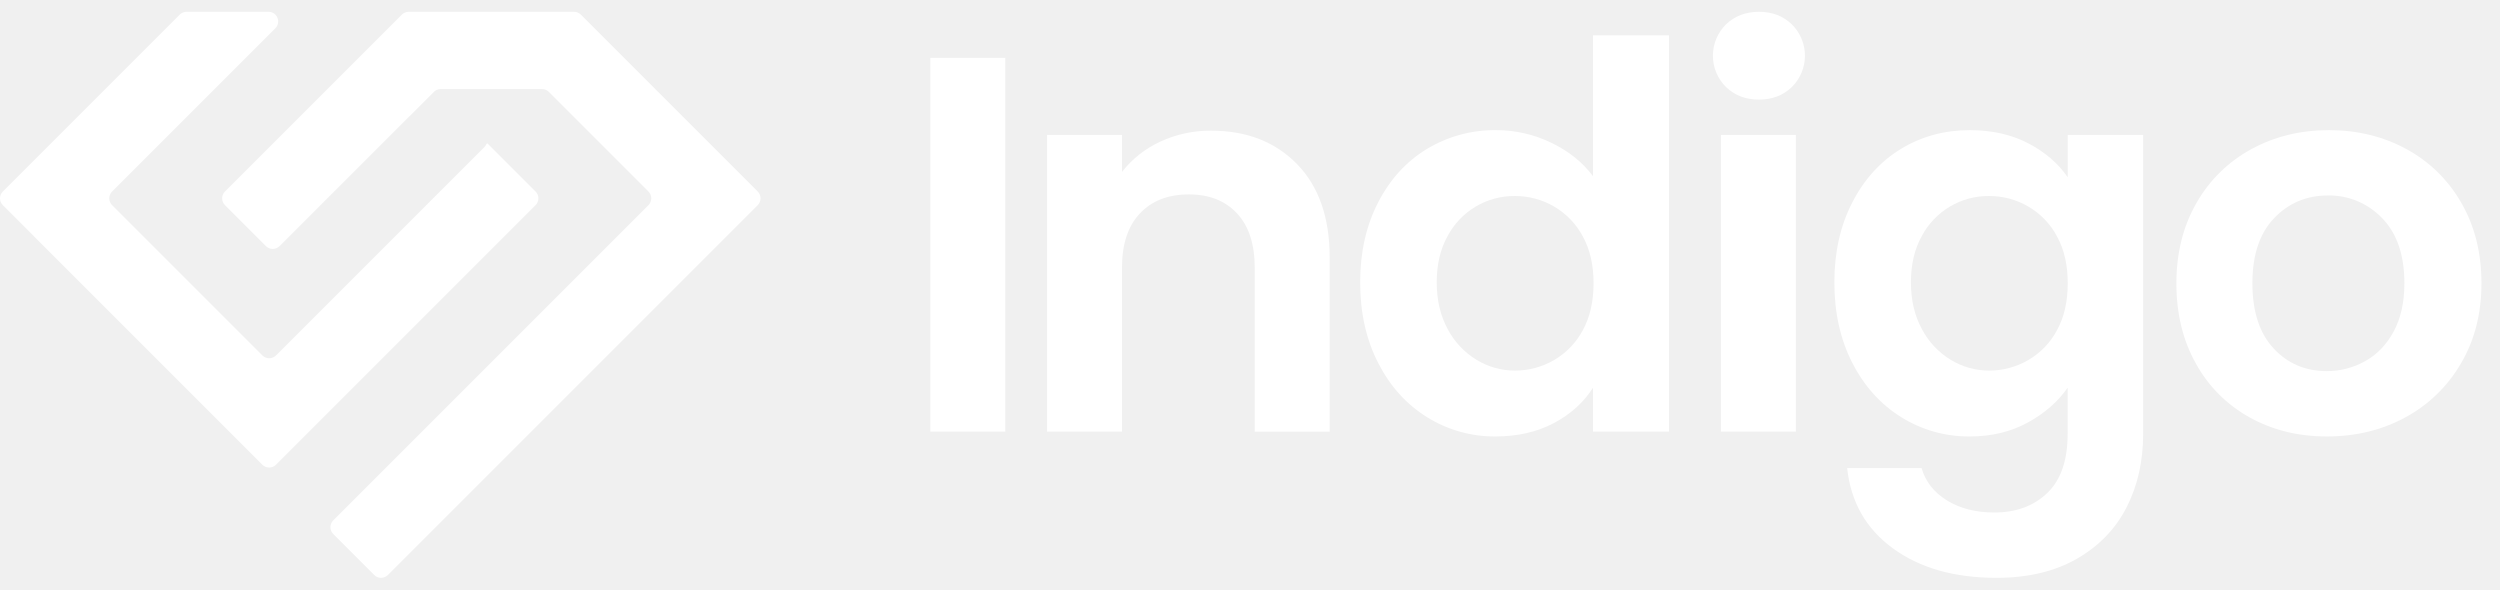
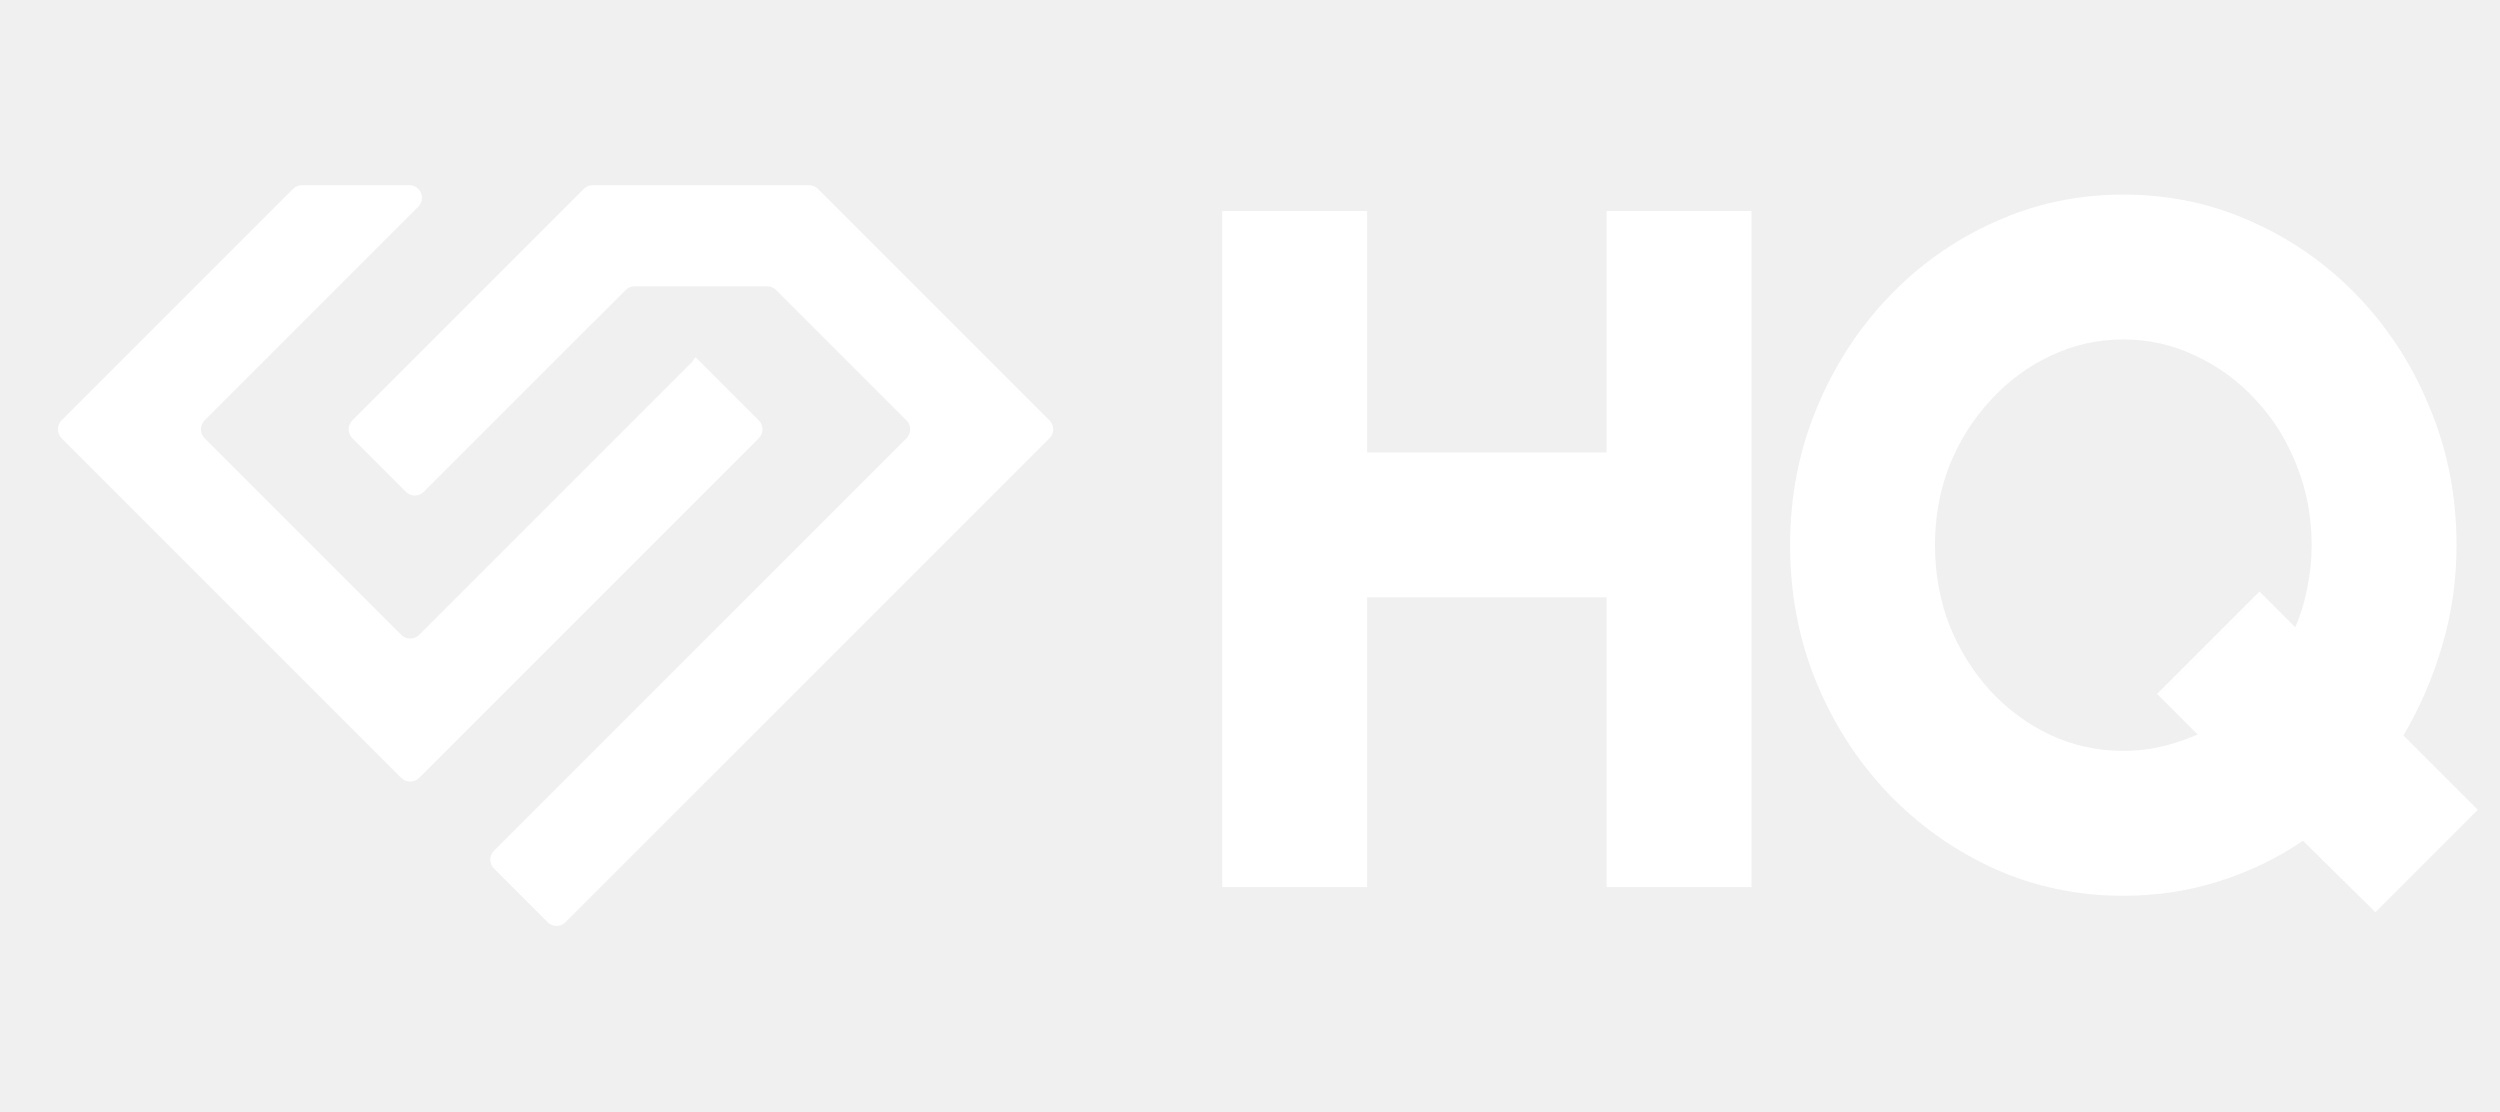
- <svg xmlns="http://www.w3.org/2000/svg" width="106" height="25" viewBox="0 0 106 25" fill="none">
-   <path d="M11.674 1.199C11.932 0.941 11.75 0.5 11.385 0.5H7.91C7.801 0.5 7.697 0.543 7.62 0.62L0.12 8.12C-0.04 8.28 -0.04 8.539 0.12 8.699L11.124 19.704C11.284 19.863 11.543 19.863 11.703 19.704L22.708 8.699C22.868 8.539 22.868 8.28 22.708 8.12L20.681 6.093C20.664 6.077 20.636 6.084 20.627 6.105C20.607 6.152 20.578 6.196 20.539 6.234L11.703 15.07C11.543 15.23 11.284 15.23 11.124 15.07L4.753 8.699C4.593 8.539 4.593 8.28 4.753 8.12L8.375 4.498L8.377 4.497L11.674 1.199Z" fill="white" />
-   <path d="M24.627 0.62C24.55 0.543 24.446 0.5 24.337 0.5H17.329C17.22 0.5 17.116 0.543 17.04 0.62L9.539 8.12C9.379 8.28 9.379 8.539 9.539 8.699L11.275 10.435C11.435 10.595 11.694 10.595 11.854 10.435L17.355 4.934C17.355 4.933 17.357 4.933 17.357 4.934C17.358 4.934 17.359 4.934 17.359 4.934L18.396 3.896C18.473 3.819 18.578 3.776 18.686 3.776H22.98C23.089 3.776 23.193 3.819 23.27 3.896L27.494 8.12C27.654 8.28 27.654 8.539 27.494 8.699L21.669 14.524C21.666 14.527 21.664 14.529 21.661 14.532L14.129 22.063C13.97 22.223 13.97 22.483 14.129 22.642L15.867 24.38C16.027 24.54 16.286 24.54 16.446 24.38L21.115 19.712C21.117 19.709 21.12 19.706 21.123 19.704L32.127 8.699C32.287 8.539 32.287 8.28 32.127 8.12L24.627 0.62Z" fill="white" />
-   <path d="M42.624 2.453V18.301H39.447V2.453H42.624Z" fill="white" />
-   <path d="M54.994 6.957C55.917 7.903 56.378 9.224 56.378 10.92V18.302H53.2V11.353C53.2 10.354 52.95 9.586 52.451 9.049C51.951 8.511 51.271 8.243 50.409 8.243C49.531 8.243 48.838 8.511 48.332 9.049C47.825 9.586 47.572 10.354 47.572 11.353V18.301H44.395V5.722H47.572V7.289C48.003 6.738 48.559 6.299 49.194 6.006C49.873 5.691 50.614 5.532 51.362 5.541C52.861 5.542 54.072 6.014 54.994 6.957Z" fill="white" />
-   <path d="M58.432 8.583C58.939 7.599 59.631 6.842 60.508 6.312C61.392 5.781 62.405 5.506 63.436 5.518C64.245 5.517 65.044 5.699 65.772 6.052C66.513 6.407 67.103 6.88 67.543 7.471V1.499H70.765V18.301H67.543V16.439C67.149 17.06 66.597 17.56 65.885 17.938C65.174 18.315 64.35 18.505 63.413 18.506C62.386 18.515 61.378 18.231 60.507 17.688C59.63 17.143 58.938 16.375 58.431 15.383C57.924 14.392 57.67 13.253 57.671 11.966C57.672 10.695 57.925 9.567 58.432 8.583ZM67.112 10.025C66.831 9.495 66.406 9.054 65.887 8.753C65.384 8.461 64.812 8.308 64.23 8.311C63.646 8.305 63.072 8.46 62.57 8.758C62.068 9.056 61.657 9.487 61.382 10.002C61.072 10.555 60.917 11.209 60.917 11.966C60.917 12.723 61.072 13.385 61.382 13.953C61.665 14.492 62.088 14.943 62.608 15.258C63.096 15.556 63.658 15.714 64.23 15.713C64.812 15.715 65.383 15.562 65.887 15.27C66.406 14.97 66.831 14.529 67.112 13.999C67.415 13.446 67.566 12.784 67.567 12.011C67.567 11.239 67.415 10.577 67.112 10.025Z" fill="white" />
-   <path d="M73.183 3.69C73.007 3.517 72.867 3.31 72.771 3.082C72.676 2.854 72.627 2.609 72.627 2.362C72.627 2.115 72.676 1.87 72.771 1.642C72.867 1.414 73.007 1.207 73.183 1.033C73.552 0.679 74.017 0.501 74.578 0.5C75.14 0.499 75.605 0.677 75.974 1.033C76.15 1.207 76.29 1.414 76.385 1.642C76.481 1.87 76.53 2.115 76.53 2.362C76.53 2.609 76.481 2.854 76.385 3.082C76.29 3.31 76.15 3.517 75.974 3.69C75.603 4.046 75.138 4.224 74.578 4.224C74.019 4.224 73.554 4.046 73.183 3.69ZM76.144 5.721V18.301H72.967V5.722L76.144 5.721Z" fill="white" />
-   <path d="M85.993 6.074C86.704 6.443 87.264 6.924 87.672 7.516V5.722H90.87V18.392C90.87 19.558 90.635 20.598 90.166 21.514C89.696 22.429 88.993 23.156 88.055 23.694C87.117 24.231 85.983 24.5 84.652 24.5C82.866 24.5 81.402 24.084 80.26 23.251C79.118 22.419 78.472 21.283 78.32 19.845H81.475C81.639 20.42 81.998 20.877 82.552 21.219C83.107 21.56 83.776 21.73 84.561 21.73C85.483 21.73 86.232 21.453 86.807 20.901C87.382 20.349 87.669 19.512 87.668 18.392V16.439C87.258 17.03 86.695 17.522 85.977 17.916C85.26 18.309 84.44 18.506 83.518 18.506C82.492 18.515 81.484 18.232 80.613 17.689C79.736 17.143 79.044 16.375 78.537 15.384C78.03 14.393 77.776 13.254 77.777 11.967C77.777 10.695 78.03 9.567 78.537 8.583C79.043 7.599 79.732 6.842 80.602 6.312C81.472 5.783 82.444 5.519 83.518 5.518C84.457 5.518 85.282 5.704 85.993 6.074ZM87.218 10.025C86.937 9.495 86.512 9.054 85.993 8.753C85.49 8.461 84.918 8.308 84.336 8.311C83.752 8.305 83.178 8.46 82.676 8.758C82.174 9.056 81.763 9.487 81.488 10.002C81.178 10.555 81.023 11.209 81.023 11.966C81.023 12.723 81.178 13.385 81.488 13.953C81.771 14.492 82.194 14.943 82.714 15.258C83.202 15.556 83.764 15.714 84.336 15.713C84.918 15.715 85.49 15.562 85.993 15.27C86.512 14.97 86.937 14.529 87.218 13.999C87.521 13.446 87.672 12.784 87.672 12.011C87.673 11.239 87.521 10.577 87.218 10.025Z" fill="white" />
-   <path d="M95.388 17.7C94.427 17.17 93.636 16.379 93.107 15.417C92.554 14.433 92.278 13.298 92.279 12.011C92.28 10.725 92.564 9.59 93.13 8.606C93.677 7.642 94.482 6.852 95.456 6.324C96.44 5.787 97.537 5.518 98.746 5.518C99.956 5.518 101.053 5.787 102.037 6.324C103.01 6.852 103.816 7.643 104.363 8.606C104.93 9.59 105.214 10.725 105.214 12.011C105.214 13.298 104.923 14.433 104.34 15.417C103.779 16.381 102.962 17.171 101.98 17.7C100.989 18.237 99.881 18.506 98.656 18.506C97.445 18.506 96.356 18.237 95.388 17.7ZM100.278 15.315C100.785 15.035 101.19 14.615 101.492 14.055C101.795 13.495 101.946 12.814 101.946 12.011C101.946 10.816 101.632 9.897 101.005 9.253C100.708 8.941 100.351 8.694 99.954 8.528C99.558 8.362 99.131 8.28 98.701 8.288C97.793 8.288 97.033 8.61 96.42 9.253C95.807 9.896 95.501 10.816 95.502 12.011C95.502 13.207 95.801 14.127 96.399 14.771C96.996 15.414 97.749 15.736 98.657 15.735C99.225 15.737 99.783 15.592 100.278 15.315Z" fill="white" />
+ <svg xmlns="http://www.w3.org/2000/svg" width="90" height="40" viewBox="0 0 90 40" fill="none">
+   <svg x="0" y="0" width="40" height="40" viewBox="0 0 150 150" fill="none">
+     <path d="M56.462 27.913C57.537 26.838 56.775 25 55.255 25H40.776C40.323 25 39.889 25.18 39.569 25.5L8.318 56.751C7.652 57.417 7.652 58.497 8.318 59.164L54.17 105.015C54.836 105.681 55.917 105.681 56.583 105.015L102.434 59.164C103.101 58.497 103.101 57.417 102.434 56.751L93.988 48.304C93.919 48.236 93.8 48.266 93.763 48.355C93.679 48.551 93.558 48.734 93.399 48.894L56.583 85.709C55.917 86.376 54.836 86.376 54.17 85.709L27.624 59.164C26.958 58.497 26.958 57.417 27.624 56.751L42.715 41.66L42.721 41.654L56.462 27.913Z" fill="white" />
+     <path d="M110.431 25.5C110.111 25.18 109.677 25 109.224 25H80.023C79.57 25 79.136 25.18 78.816 25.5L47.566 56.751C46.899 57.417 46.899 58.497 47.566 59.164L54.796 66.394C55.463 67.061 56.543 67.061 57.21 66.394L80.131 43.473C80.133 43.471 80.137 43.471 80.14 43.473C80.142 43.476 80.146 43.476 80.149 43.473L84.471 39.151C84.791 38.831 85.225 38.651 85.678 38.651H103.57C104.022 38.651 104.456 38.831 104.776 39.151L122.376 56.751C123.042 57.417 123.042 58.497 122.376 59.164L98.107 83.433C98.095 83.444 98.084 83.455 98.072 83.466L66.691 114.847C66.025 115.514 66.025 116.594 66.691 117.261L73.931 124.5C74.597 125.167 75.678 125.167 76.344 124.5L95.796 105.048C95.808 105.037 95.819 105.026 95.83 105.015L141.682 59.164C142.348 58.497 142.348 57.417 141.682 56.751L110.431 25.5Z" fill="white" />
+   </svg>
+   <svg x="44" y="7" width="45.2" height="26" viewBox="0 0 280 161" fill="none">
+     <path d="M85.725 3.662H118.034V154.434H85.725V89.818H32.309V154.434H0V3.662H32.309V57.509H85.725V3.662Z" fill="white" />
+     <path d="M257.169 160.035L241.014 144.096C235.343 147.973 229.096 150.988 222.276 153.142C215.527 155.296 208.419 156.373 200.952 156.373C190.757 156.373 181.172 154.363 172.197 150.342C163.223 146.25 155.325 140.65 148.505 133.542C141.684 126.362 136.335 118.07 132.458 108.664C128.581 99.187 126.642 89.028 126.642 78.186C126.642 67.417 128.581 57.33 132.458 47.924C136.335 38.447 141.684 30.119 148.505 22.939C155.325 15.759 163.223 10.159 172.197 6.139C181.172 2.046 190.757 0 200.952 0C211.219 0 220.84 2.046 229.814 6.139C238.789 10.159 246.686 15.759 253.507 22.939C260.328 30.119 265.641 38.447 269.446 47.924C273.323 57.33 275.261 67.417 275.261 78.186C275.261 86.012 274.184 93.515 272.031 100.695C269.948 107.803 267.077 114.444 263.415 120.618L280 137.203L257.169 160.035ZM200.952 124.065C203.896 124.065 206.732 123.741 209.46 123.095C212.26 122.449 214.952 121.552 217.537 120.403L208.491 111.357L231.322 88.525L239.291 96.495C240.512 93.695 241.409 90.751 241.984 87.664C242.63 84.576 242.953 81.417 242.953 78.186C242.953 71.868 241.84 65.945 239.614 60.417C237.461 54.889 234.445 50.042 230.568 45.878C226.691 41.642 222.204 38.339 217.106 35.97C212.08 33.529 206.696 32.309 200.952 32.309C195.208 32.309 189.788 33.529 184.69 35.97C179.664 38.339 175.213 41.642 171.336 45.878C167.459 50.042 164.407 54.889 162.182 60.417C160.028 65.945 158.951 71.868 158.951 78.186C158.951 84.505 160.028 90.464 162.182 96.064C164.407 101.592 167.459 106.474 171.336 110.71C175.213 114.875 179.664 118.141 184.69 120.511C189.788 122.88 195.208 124.065 200.952 124.065Z" fill="white" />
+   </svg>
</svg>
